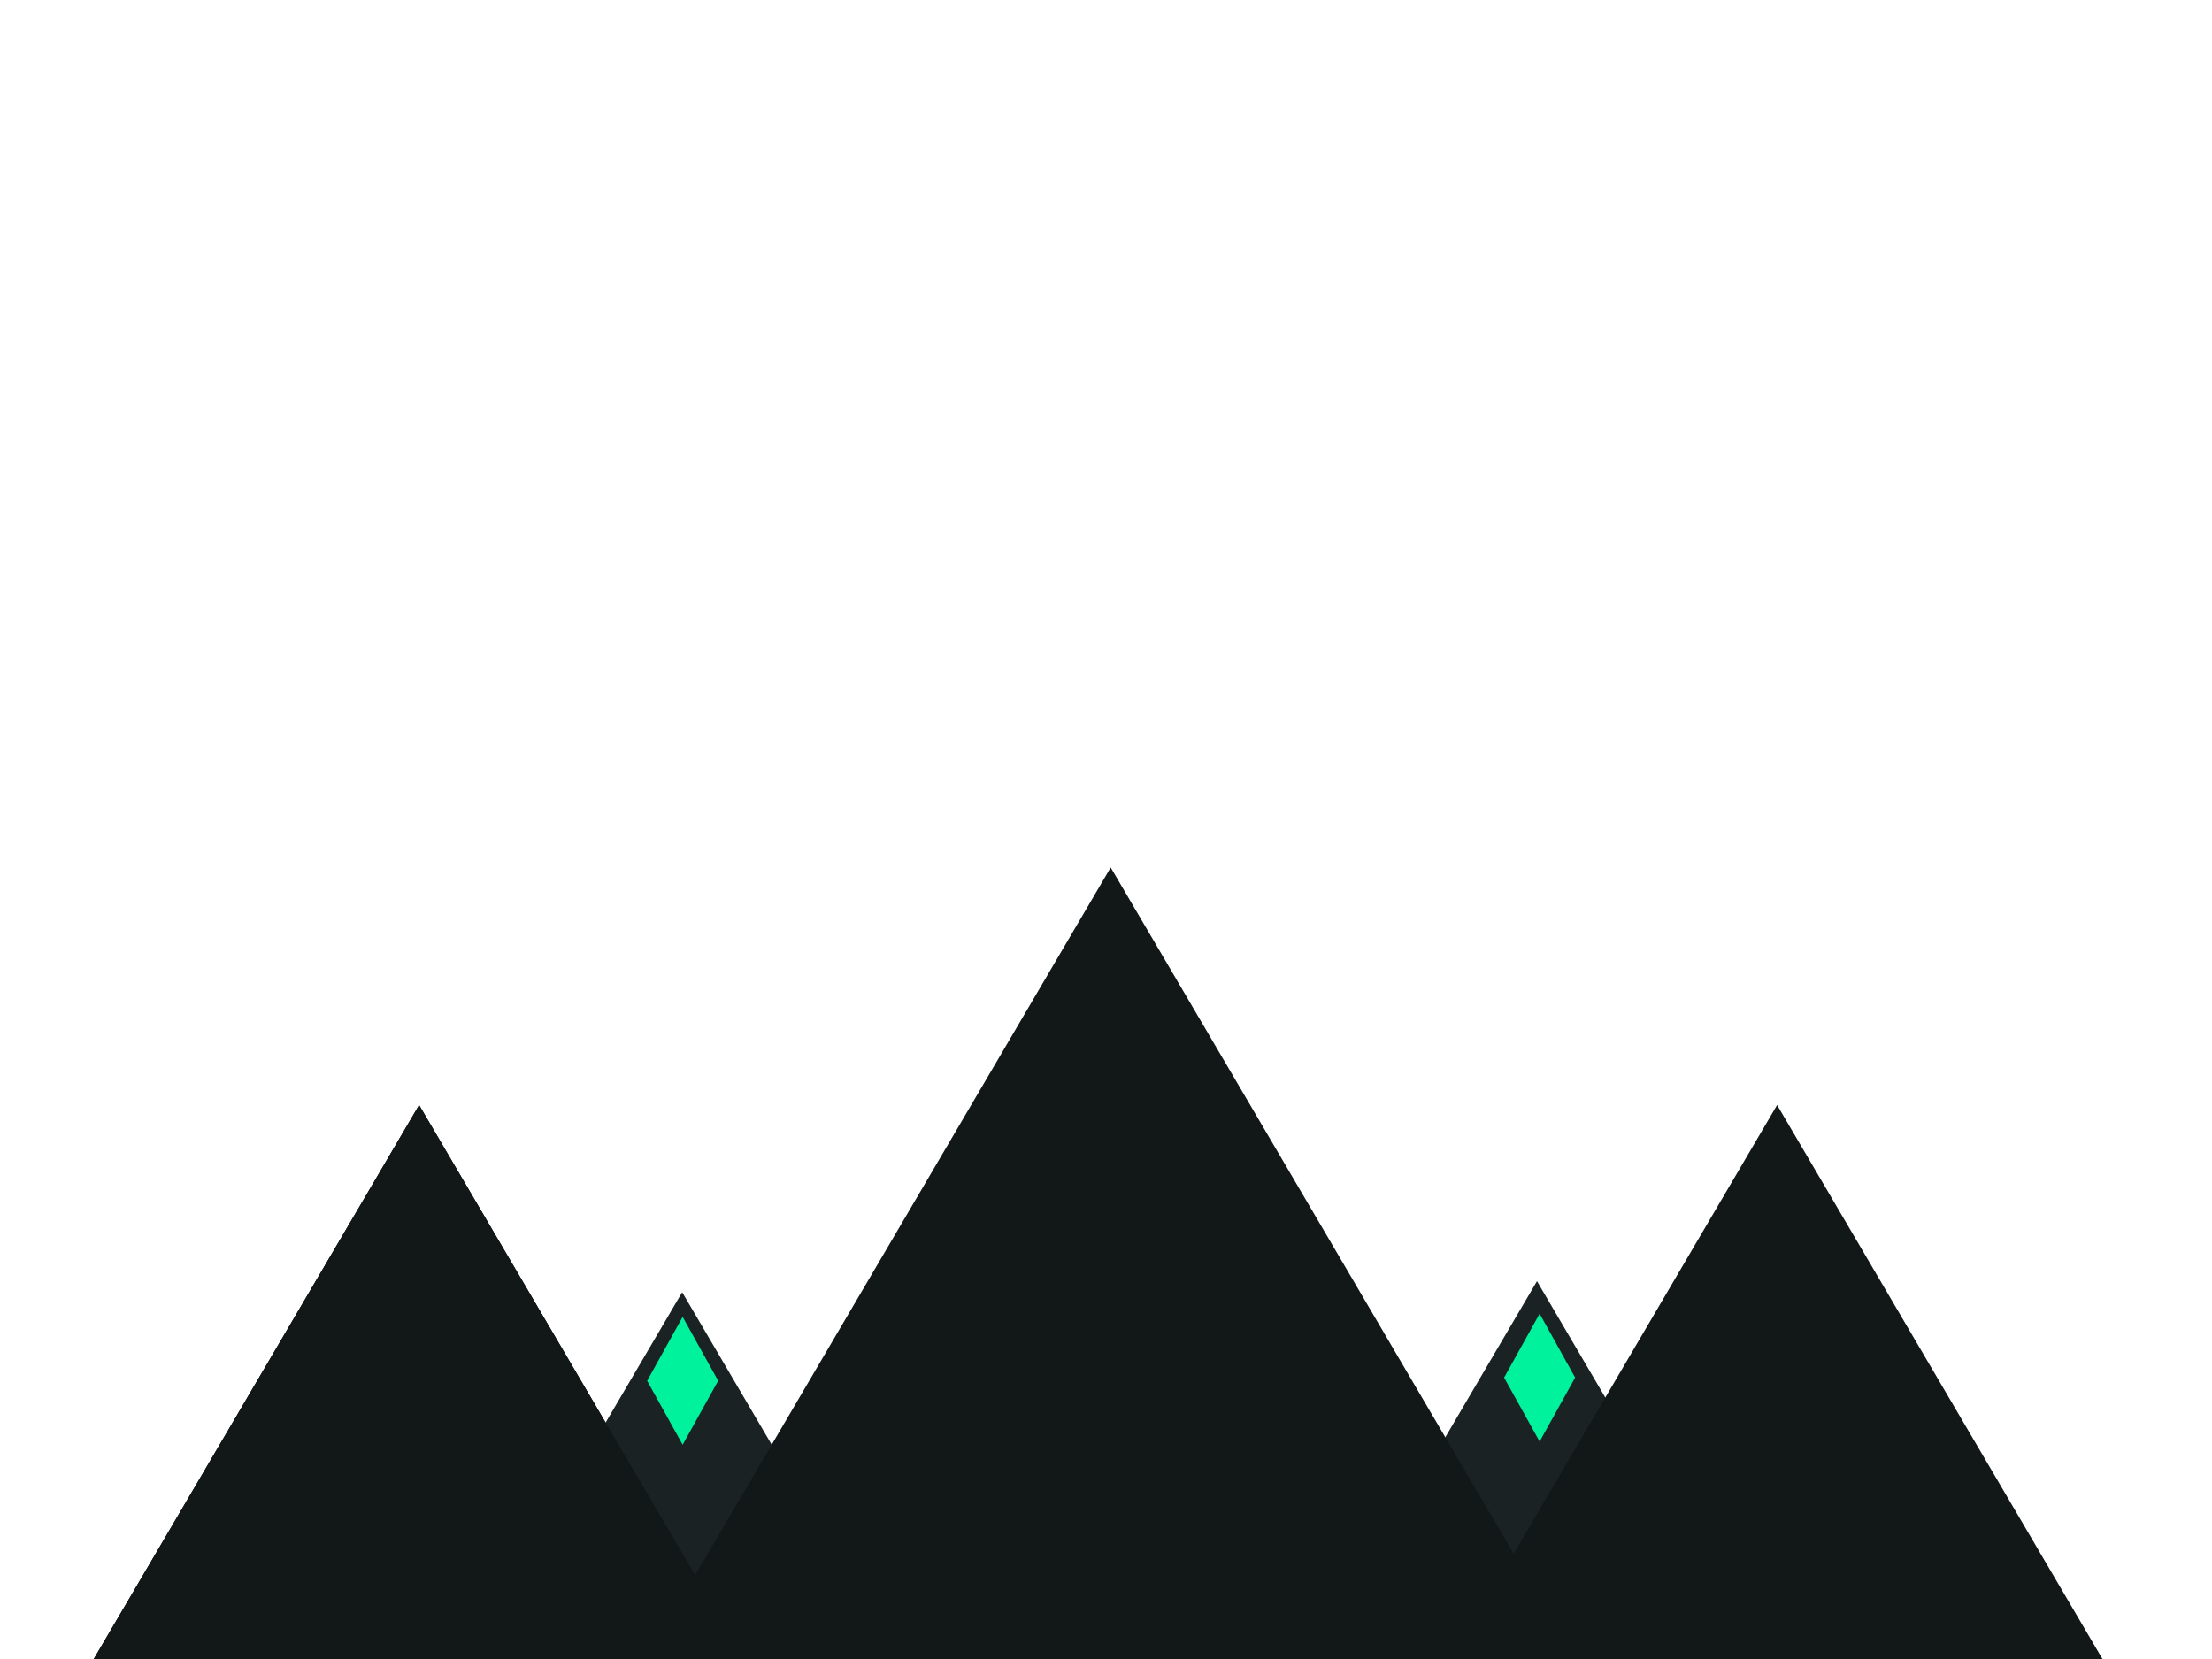
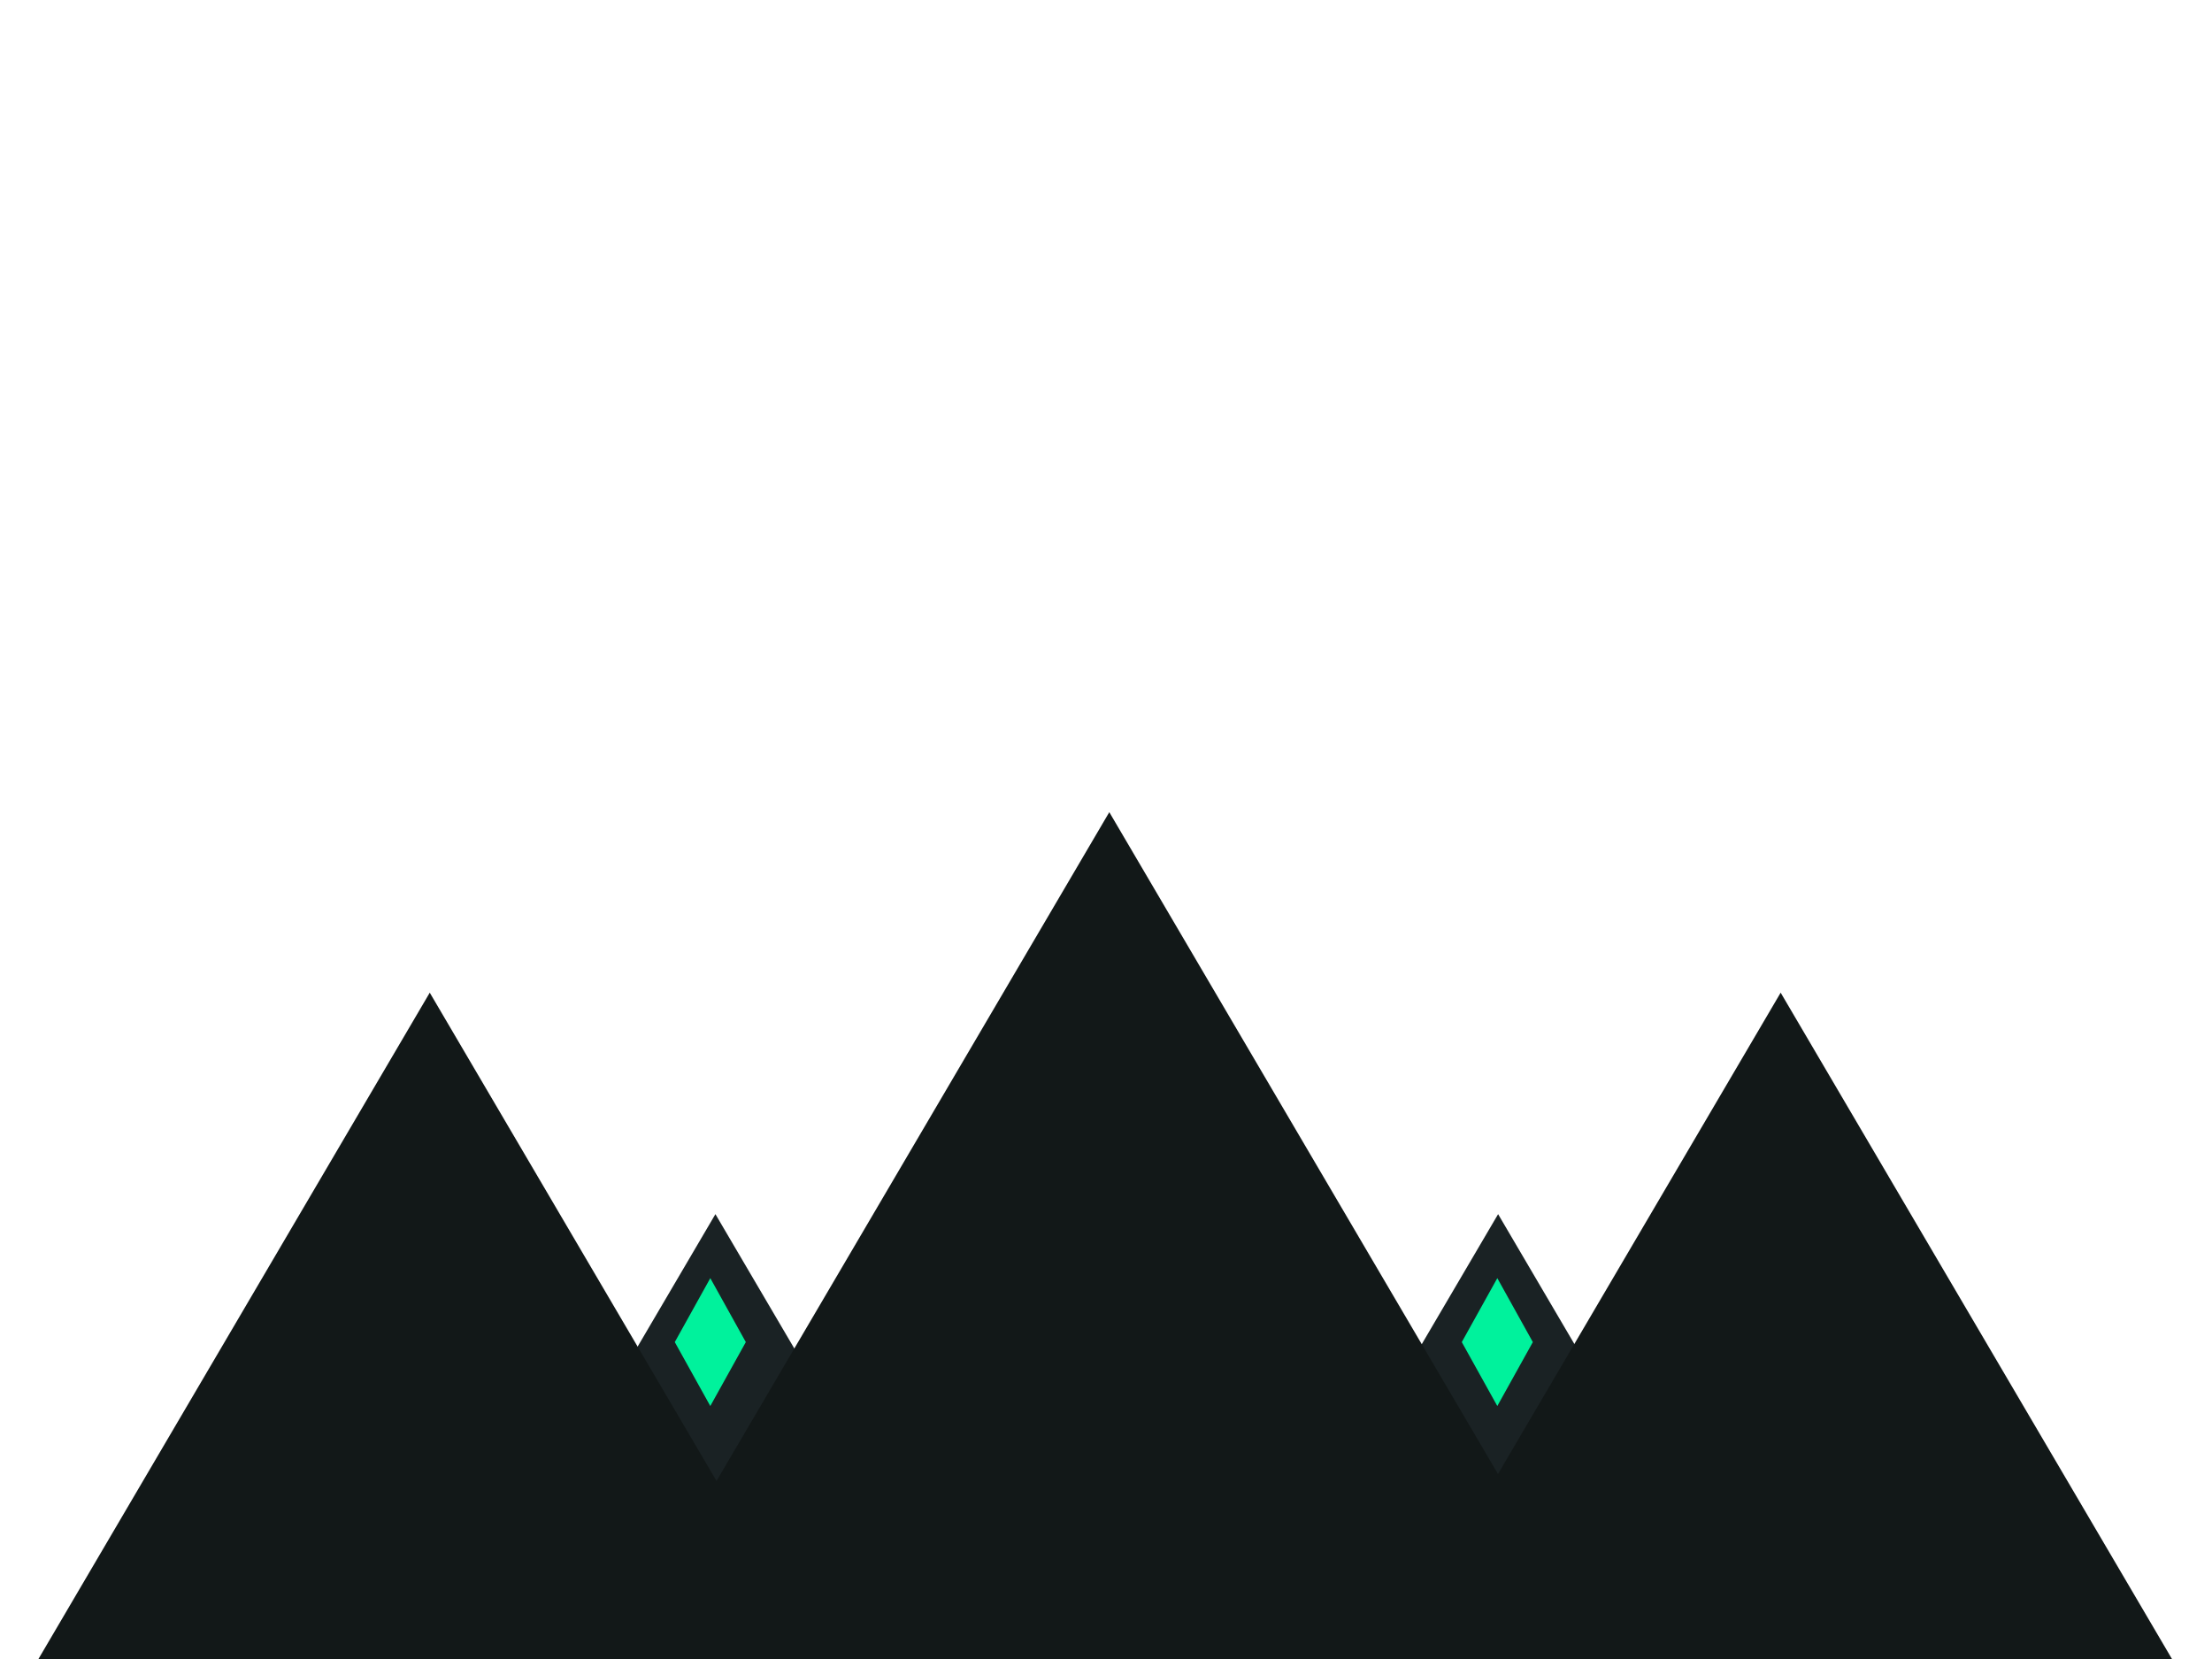
<svg xmlns="http://www.w3.org/2000/svg" width="800" height="600">
-   <g id="Layer_1" stroke="null">
-     <path stroke="#000" fill="#000000" d="m0.305,658.201l151.267,-257.572l151.267,257.572l-302.535,0z" id="svg_13" />
-     <path stroke="null" fill="#1a2224" d="m134.629,658.201l112.086,-190.855l112.086,190.855l-224.171,0z" id="svg_18" />
-     <path stroke="#121818" fill="#121818" d="m0.305,658.201l151.267,-257.572l151.267,257.572l-302.535,0z" id="svg_14" />
-     <path stroke="null" fill="#1a2224" d="m443.781,654.201l112.086,-190.855l112.086,190.855l-224.171,0z" id="svg_19" />
-     <path stroke="#121818" fill="#121818" d="m491.445,658.201l151.267,-257.572l151.267,257.572l-302.535,0z" id="svg_15" />
-     <path stroke="#null" fill="#00f29c" d="m234.044,499.385l12.846,-23.124l12.846,23.124l-12.846,23.124l-12.846,-23.124z" id="svg_20" />
-     <path stroke="#null" fill="#00f29c" d="m543.978,498.231l12.846,-23.124l12.846,23.124l-12.846,23.124l-12.846,-23.124z" id="svg_22" />
-     <path stroke="#121818" fill="#121818" d="m188.94,676.987l212.755,-362.271l212.755,362.271l-425.51,0l0,0z" id="svg_16" />
+   <g>
+     <rect fill="none" id="canvas_background" height="514" width="514" y="-1" x="-1" />
+   </g>
+   <g stroke="null" id="Layer_1">
+     <path id="svg_18" d="m146.657,629.965l112.086,-190.855l112.086,190.855l-224.171,0l-0,0z" fill="#1a2224" stroke="null" />
+     <path id="svg_4" d="m429.726,629.965l112.086,-190.855l112.086,190.855l-224.171,0l-0,0z" fill="#1a2224" stroke="null" />
+     <path stroke="#121818" id="svg_14" d="m4.162,617.572l151.267,-257.572l151.267,257.572l-302.535,0z" fill="#121818" />
+     <path id="svg_20" d="m244.044,485.385l12.846,-23.124l12.846,23.124l-12.846,23.124l-12.846,-23.124z" fill="#00f29c" stroke="#null" />
+     <path stroke="#121818" id="svg_16" d="m176.693,676.987l224.501,-382.271l224.501,382.271l-449.001,0l0,0z" fill="#121818" />
+     <path id="svg_5" d="m528.678,485.385l12.846,-23.124l12.846,23.124l-12.846,23.124l-12.846,-23.124z" fill="#00f29c" stroke="#null" />
+     <path stroke="#121818" id="svg_6" d="m492.734,617.572l151.267,-257.572l151.267,257.572l-302.535,0z" fill="#121818" />
  </g>
</svg>
